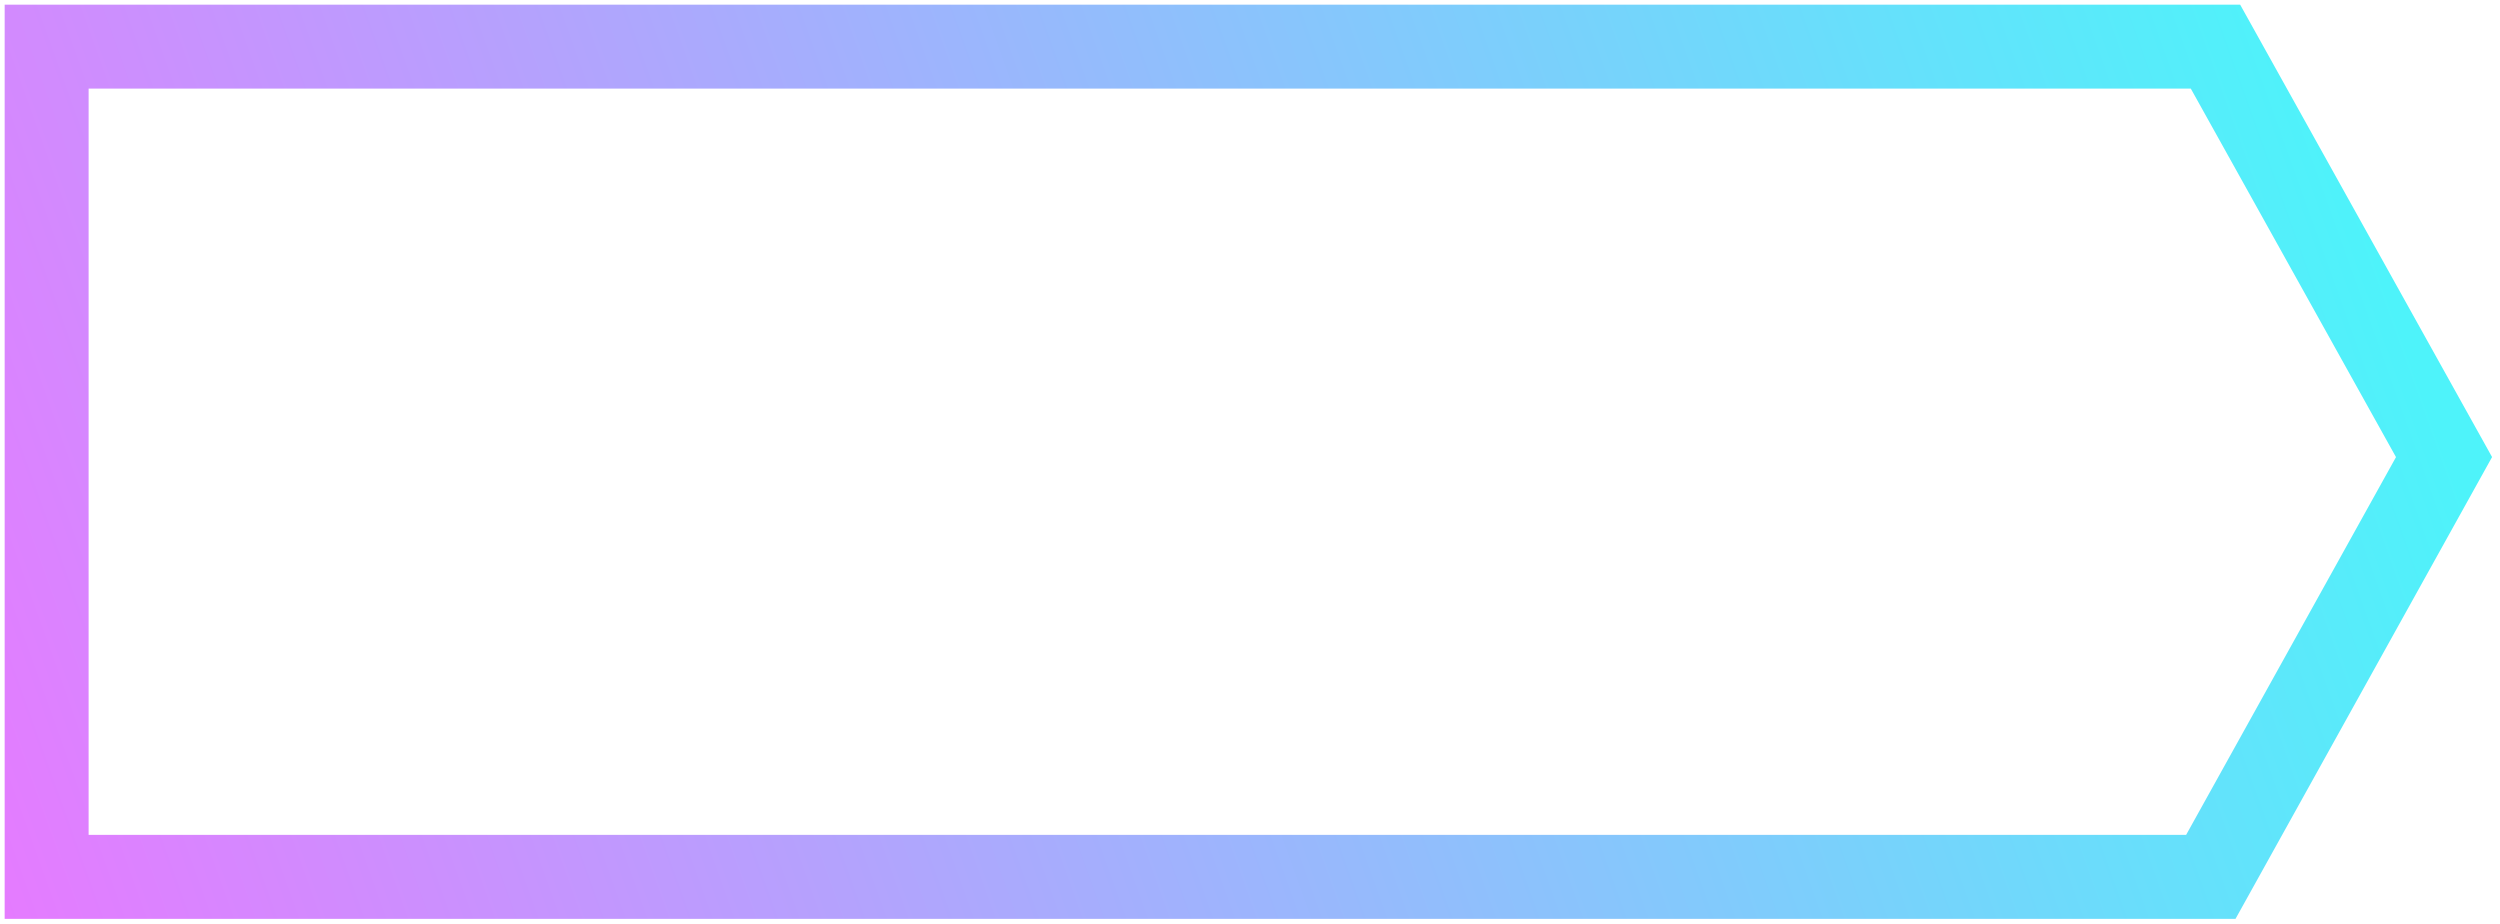
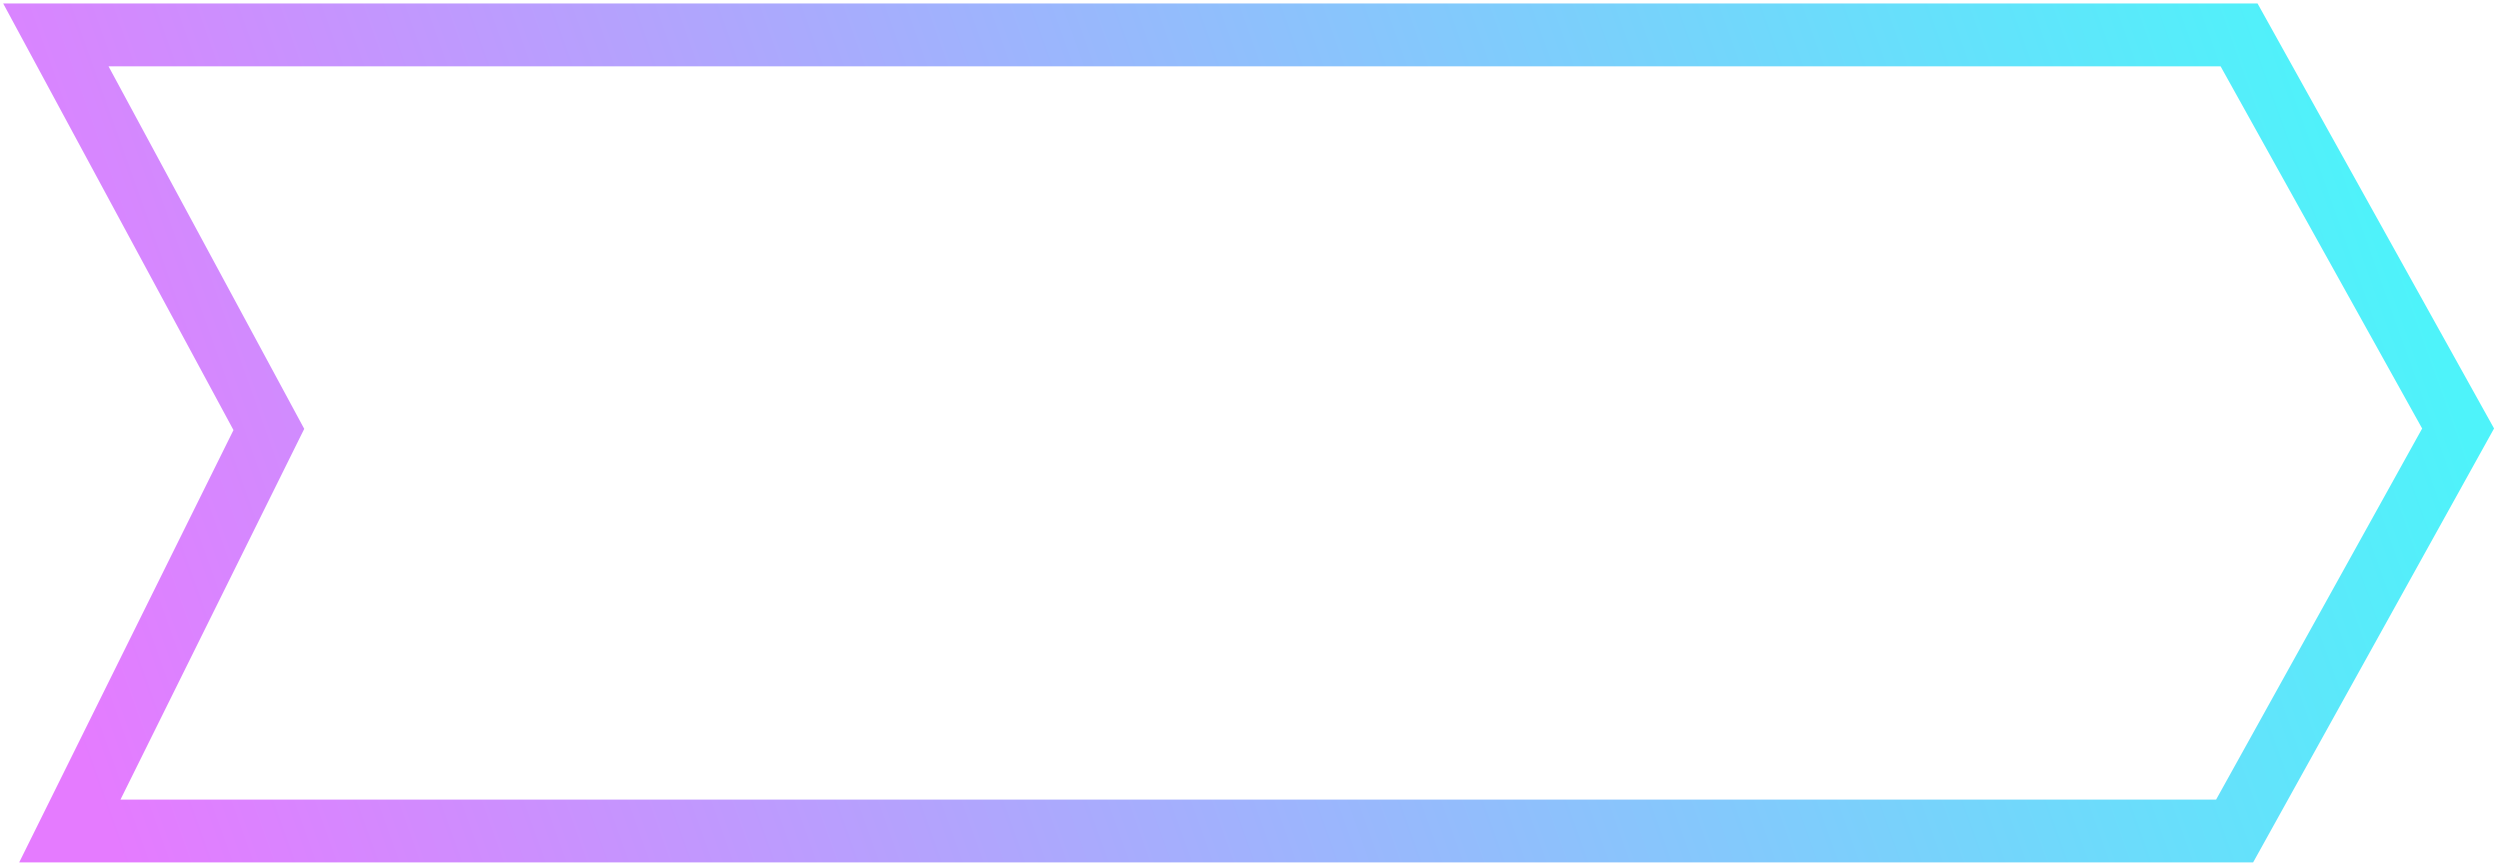
- <svg xmlns="http://www.w3.org/2000/svg" width="268" height="99" viewBox="0 0 268 99" fill="none">
-   <path d="M5 94V5H237.5L262 49L237 94H5Z" stroke="url(#paint0_linear)" stroke-width="9" />
+ <svg xmlns="http://www.w3.org/2000/svg" width="358" height="124" viewBox="0 0 358 124" fill="none">
+   <path d="M319.996 119H10L38.5 61.5L8 5H320.636L352 61.36L319.996 119Z" stroke="url(#paint0_linear)" stroke-width="9" />
  <defs>
-     <linearGradient id="paint0_linear" x1="247" y1="5" x2="-1" y2="94" gradientUnits="userSpaceOnUse">
+     <linearGradient id="paint0_linear" x1="332.798" y1="5" x2="15.277" y2="118.883" gradientUnits="userSpaceOnUse">
      <stop stop-color="#4EF3FA" />
      <stop offset="1" stop-color="#E57BFF" />
    </linearGradient>
  </defs>
</svg>
